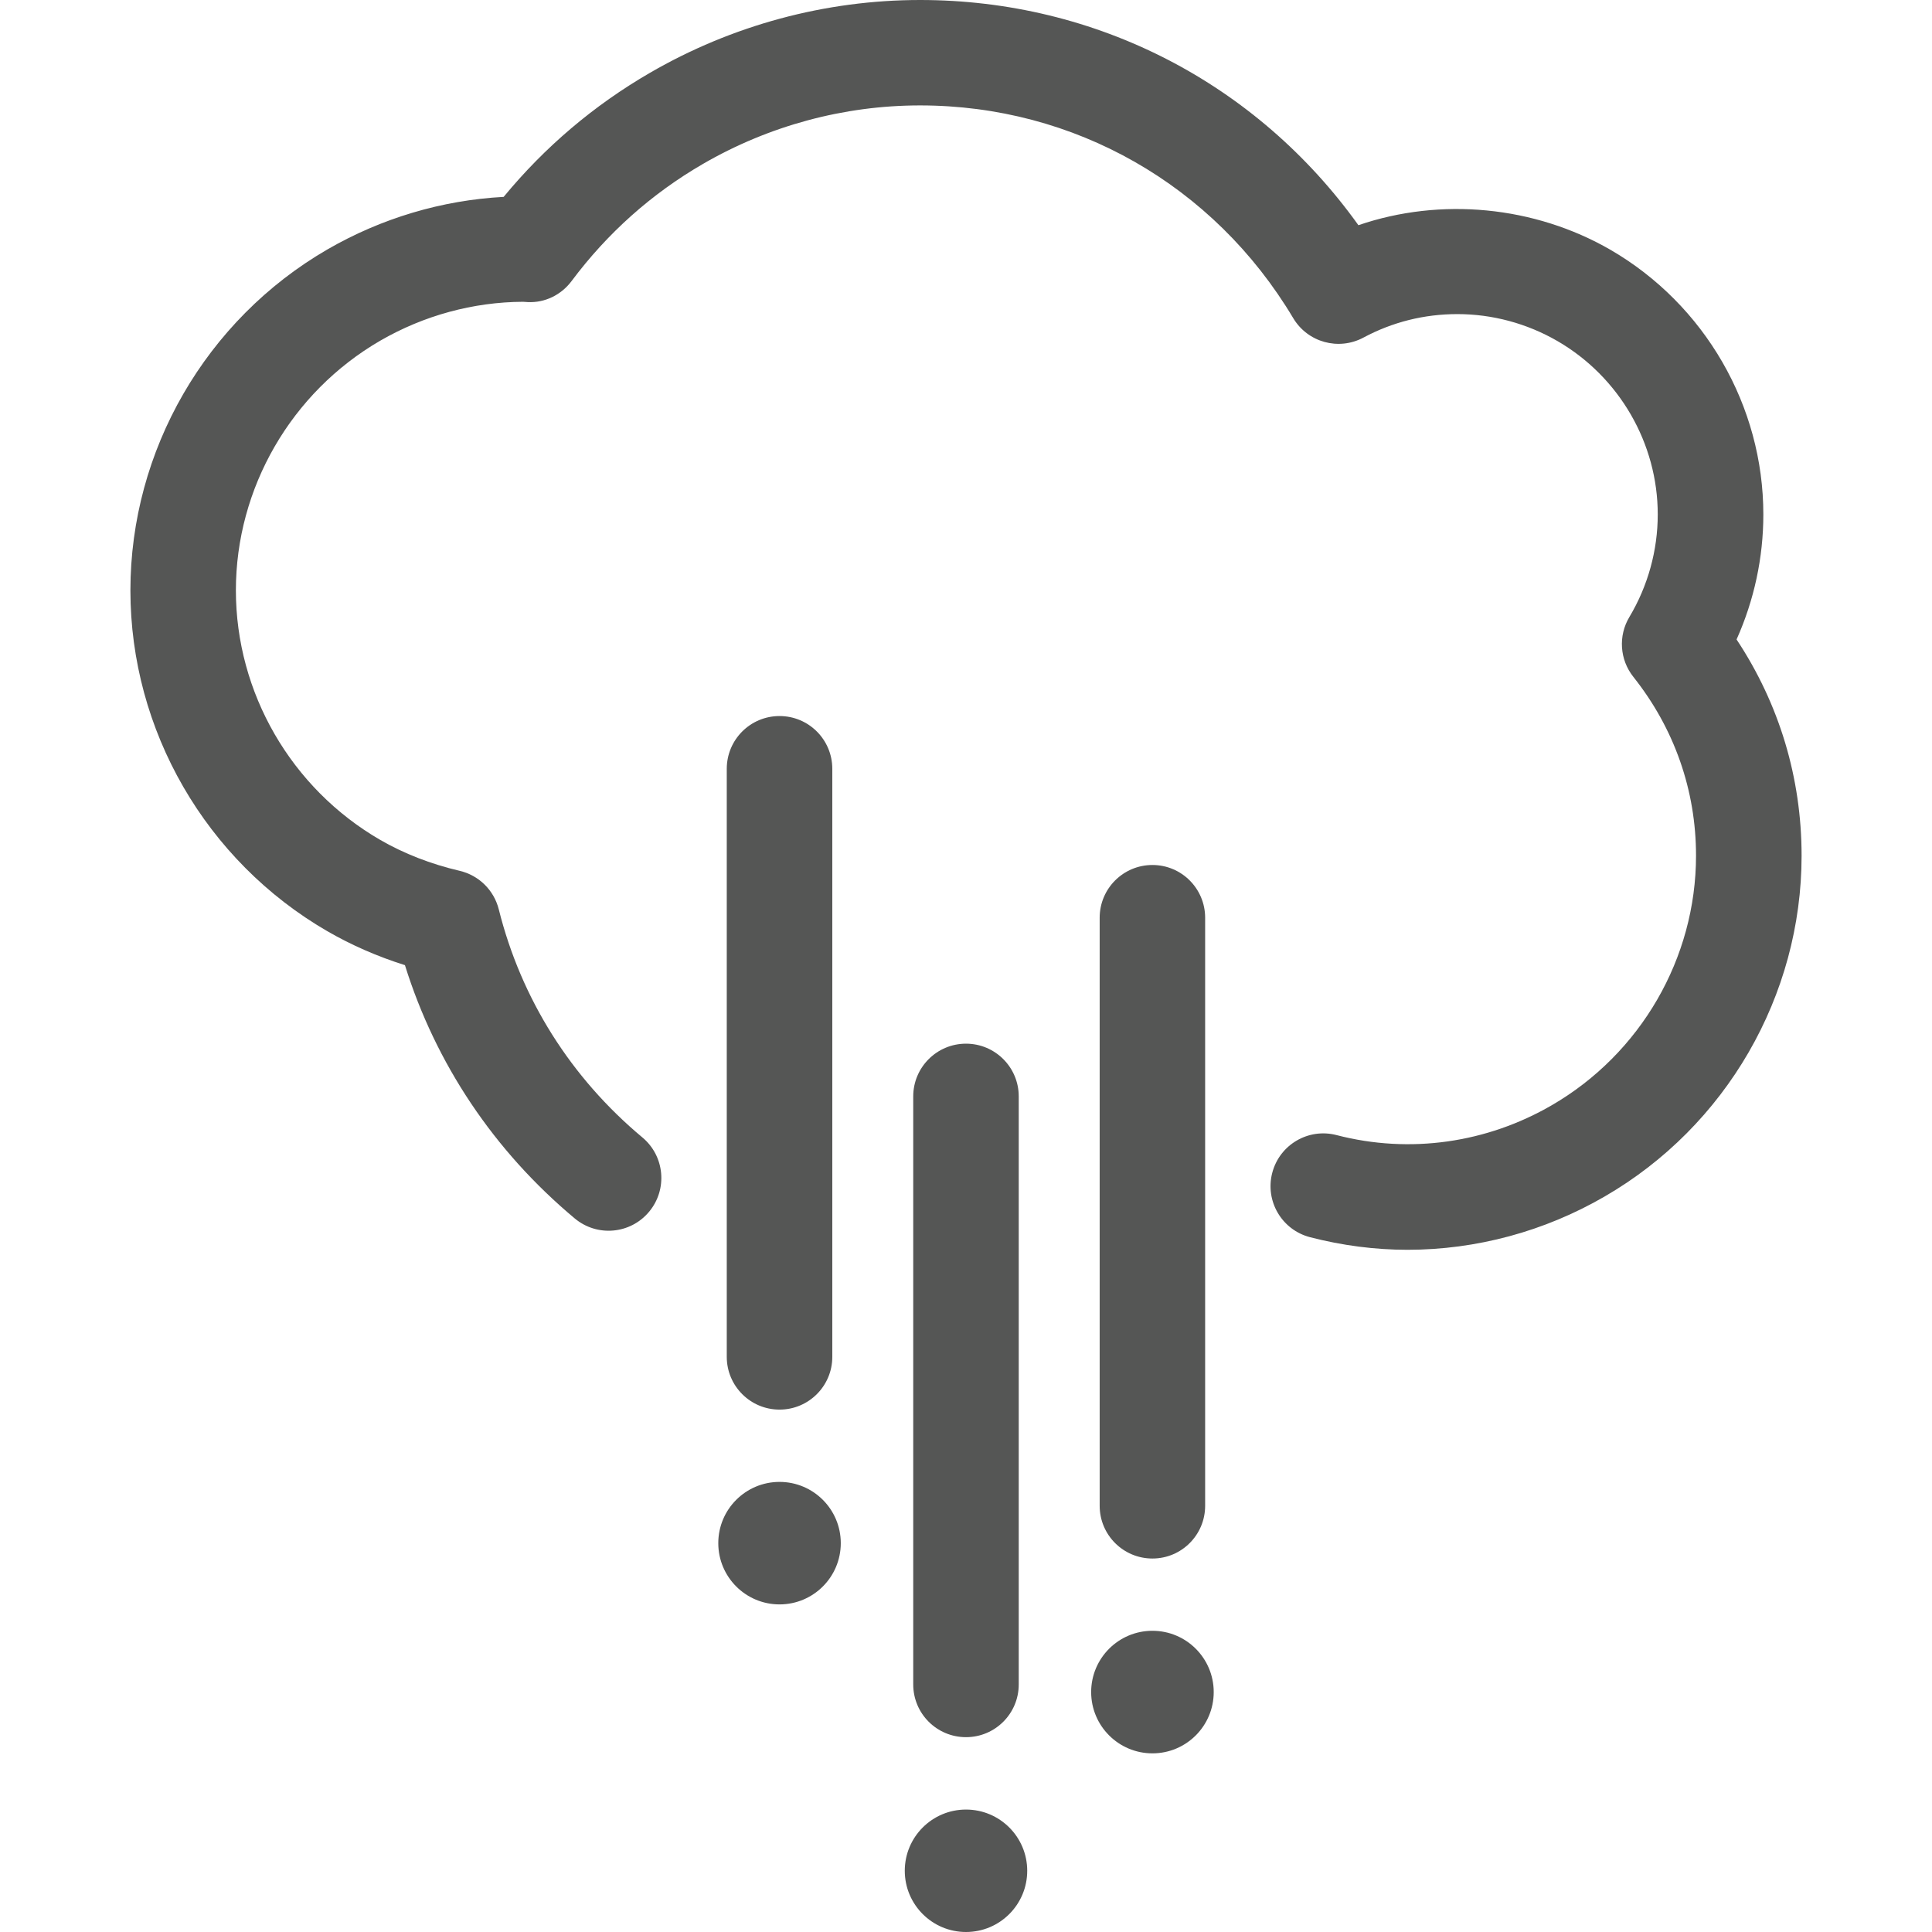
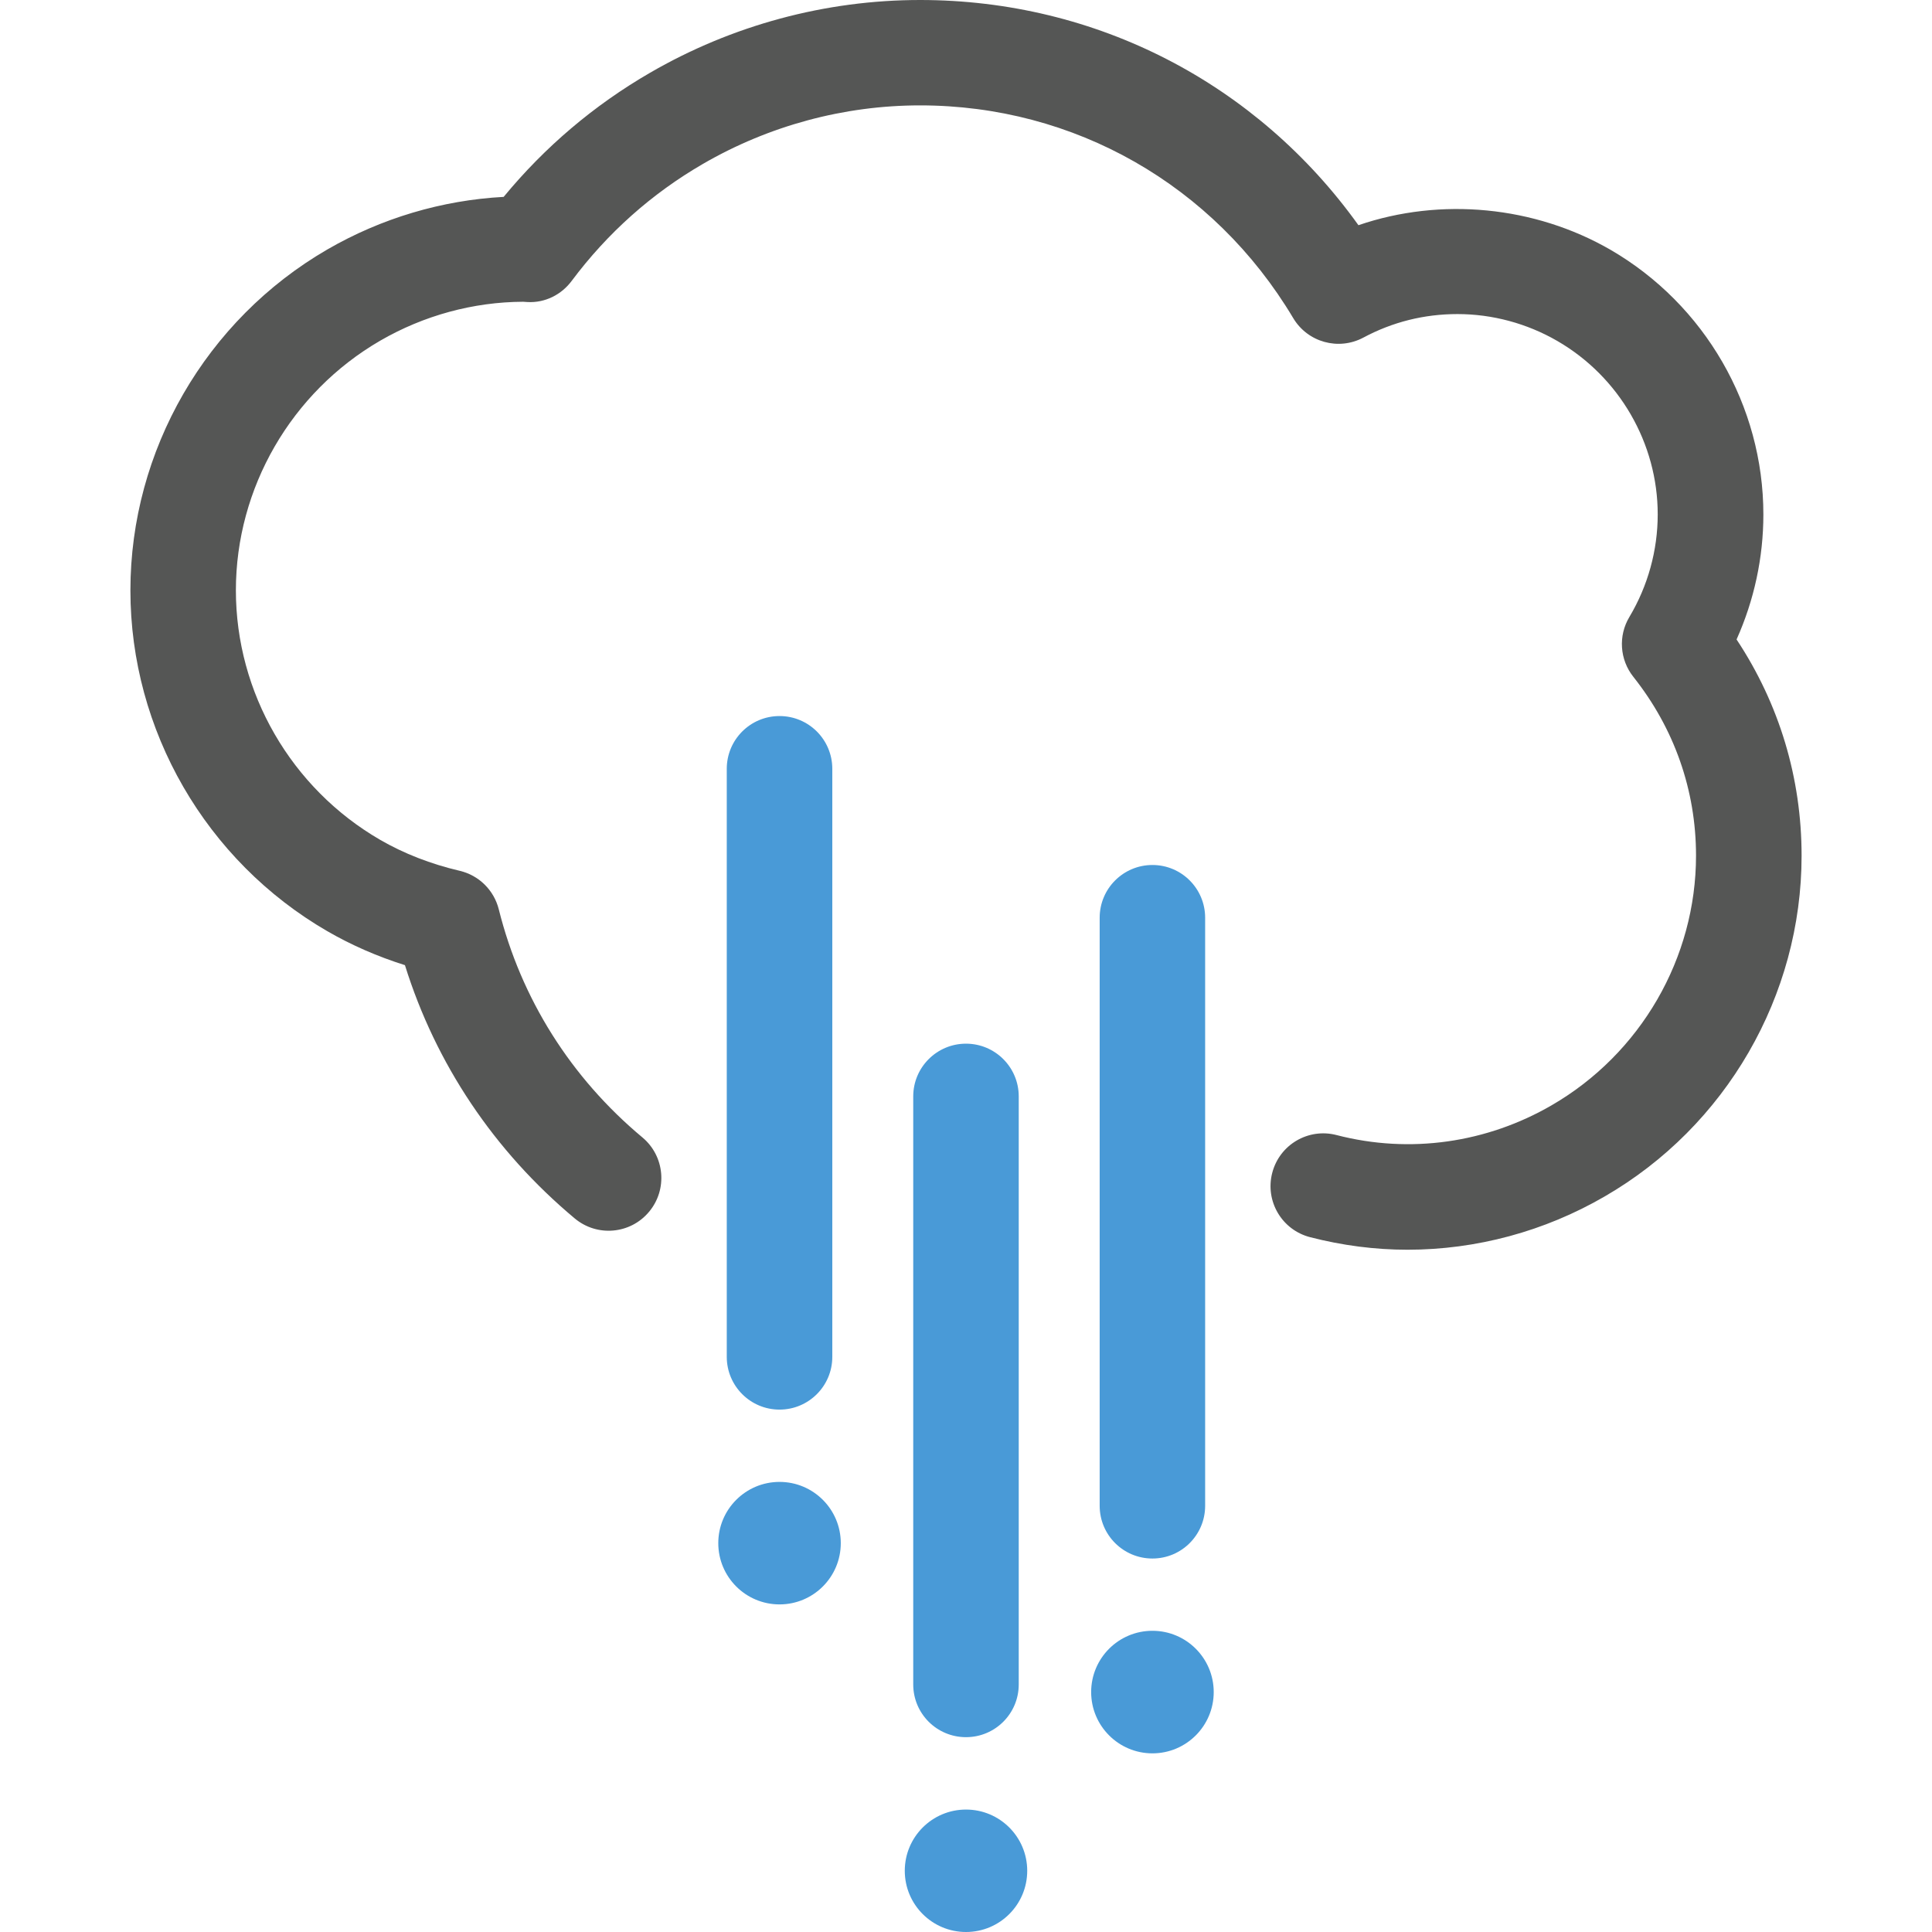
<svg xmlns="http://www.w3.org/2000/svg" version="1.1" id="Layer_1" x="0px" y="0px" width="64px" height="64px" viewBox="0 0 64 64" enable-background="new 0 0 64 64" xml:space="preserve">
  <g>
-     <path fill="#555655" d="M32,57.546c0.965,0,1.747-0.781,1.747-1.747V36.32c0-0.965-0.782-1.747-1.747-1.747   c-0.965,0-1.748,0.782-1.748,1.747v19.479C30.252,56.765,31.034,57.546,32,57.546z" />
-     <path fill="#555655" d="M59.68,28.347c0-2.579-0.742-5.033-2.154-7.164c0.582-1.299,0.887-2.709,0.887-4.141   c0-3.595-1.939-6.954-5.064-8.767c-2.52-1.455-5.627-1.748-8.35-0.815C41.637,2.762,36.314,0,30.479,0   c-3.133,0-6.229,0.834-8.95,2.413c-1.854,1.074-3.48,2.454-4.845,4.109c-2.046,0.11-4.053,0.707-5.842,1.743   c-4.023,2.333-6.522,6.66-6.522,11.293c0,4.634,2.499,8.959,6.525,11.29c0.797,0.461,1.658,0.837,2.569,1.124   c1.021,3.272,2.951,6.156,5.626,8.391c0.742,0.619,1.844,0.52,2.461-0.221c0.619-0.74,0.521-1.843-0.22-2.462   c-2.373-1.981-4.018-4.595-4.758-7.555c-0.159-0.636-0.659-1.129-1.297-1.278c-0.957-0.224-1.843-0.569-2.632-1.025   c-2.949-1.708-4.78-4.875-4.78-8.265c0-3.391,1.832-6.56,4.78-8.27c1.444-0.836,3.08-1.282,4.734-1.29   c0.049,0.005,0.1,0.008,0.151,0.01c0.575,0.03,1.118-0.242,1.459-0.701c1.185-1.586,2.646-2.888,4.342-3.872   c2.19-1.271,4.679-1.942,7.197-1.942c5.109,0,9.73,2.634,12.363,7.047c0.479,0.802,1.5,1.084,2.324,0.645   c0.967-0.518,2.016-0.779,3.115-0.779c1.156,0,2.305,0.309,3.314,0.893c2.049,1.188,3.322,3.389,3.322,5.742   c0,1.195-0.326,2.371-0.939,3.398c-0.375,0.625-0.322,1.414,0.131,1.984c1.357,1.708,2.076,3.757,2.076,5.923   c0,3.394-1.832,6.561-4.783,8.27c-2.139,1.24-4.68,1.621-7.127,0.986c-0.932-0.242-1.887,0.318-2.129,1.254   c-0.242,0.934,0.318,1.887,1.254,2.129c1.066,0.276,2.152,0.417,3.227,0.417c2.283,0,4.539-0.61,6.527-1.763   C57.18,37.31,59.68,32.982,59.68,28.347z" />
-     <circle fill="#555655" cx="32" cy="61.972" r="2.028" />
-     <path fill="#555655" d="M38.176,51.628c0.965,0,1.746-0.782,1.746-1.747v-19.48c0-0.964-0.781-1.747-1.746-1.747   c-0.967,0-1.748,0.783-1.748,1.747v19.48C36.428,50.846,37.209,51.628,38.176,51.628z" />
-     <circle fill="#555655" cx="38.176" cy="56.052" r="2.03" />
-     <path fill="#555655" d="M25.823,46.695c0.965,0,1.748-0.782,1.748-1.747v-19.48c0-0.966-0.782-1.748-1.748-1.748   s-1.748,0.782-1.748,1.748v19.48C24.076,45.913,24.858,46.695,25.823,46.695z" />
-     <circle fill="#555655" cx="25.823" cy="51.119" r="2.029" />
+     <path fill="#499AD7" d="M32,57.546c0.965,0,1.747-0.78,1.747-1.747V36.32c0-0.965-0.782-1.747-1.747-1.747   s-1.748,0.782-1.748,1.747v19.479C30.252,56.766,31.034,57.546,32,57.546z" />
+     <path fill="#555655" d="M59.68,28.347c0-2.579-0.742-5.033-2.154-7.164c0.582-1.299,0.888-2.709,0.888-4.141   c0-3.595-1.938-6.954-5.063-8.767c-2.521-1.455-5.627-1.748-8.351-0.815C41.637,2.762,36.314,0,30.479,0   c-3.133,0-6.229,0.834-8.95,2.413c-1.854,1.074-3.48,2.454-4.845,4.109c-2.046,0.11-4.053,0.707-5.842,1.743   c-4.023,2.333-6.522,6.66-6.522,11.293c0,4.634,2.499,8.959,6.525,11.29c0.797,0.461,1.658,0.837,2.569,1.124   c1.021,3.272,2.951,6.156,5.626,8.391c0.742,0.619,1.844,0.52,2.461-0.221c0.619-0.74,0.521-1.844-0.22-2.463   c-2.373-1.98-4.018-4.595-4.758-7.555c-0.159-0.636-0.659-1.129-1.297-1.278c-0.957-0.224-1.843-0.569-2.632-1.025   c-2.949-1.708-4.78-4.875-4.78-8.265c0-3.391,1.832-6.56,4.78-8.27c1.444-0.836,3.08-1.282,4.734-1.29   c0.049,0.005,0.1,0.008,0.151,0.01c0.575,0.03,1.118-0.242,1.459-0.701c1.185-1.586,2.646-2.888,4.342-3.872   c2.19-1.271,4.679-1.942,7.197-1.942c5.109,0,9.73,2.634,12.363,7.047c0.479,0.802,1.5,1.084,2.324,0.645   c0.967-0.518,2.016-0.779,3.115-0.779c1.156,0,2.305,0.309,3.313,0.893c2.05,1.188,3.322,3.389,3.322,5.742   c0,1.195-0.326,2.371-0.938,3.398c-0.375,0.625-0.322,1.414,0.131,1.984c1.356,1.708,2.076,3.757,2.076,5.923   c0,3.394-1.832,6.561-4.783,8.27c-2.139,1.24-4.68,1.621-7.127,0.986c-0.933-0.242-1.887,0.317-2.129,1.254   c-0.242,0.934,0.317,1.887,1.254,2.129c1.065,0.275,2.151,0.416,3.227,0.416c2.283,0,4.539-0.609,6.527-1.762   C57.18,37.311,59.68,32.982,59.68,28.347z" />
+     <circle fill="#499AD7" cx="32" cy="61.972" r="2.028" />
+     <path fill="#499AD7" d="M38.176,51.628c0.965,0,1.746-0.782,1.746-1.747v-19.48c0-0.964-0.781-1.747-1.746-1.747   c-0.967,0-1.748,0.783-1.748,1.747v19.48C36.428,50.846,37.209,51.628,38.176,51.628z" />
+     <circle fill="#499AD7" cx="38.176" cy="56.052" r="2.03" />
+     <path fill="#499AD7" d="M25.823,46.695c0.965,0,1.748-0.782,1.748-1.747v-19.48c0-0.966-0.782-1.748-1.748-1.748   c-0.966,0-1.748,0.782-1.748,1.748v19.48C24.076,45.913,24.858,46.695,25.823,46.695z" />
+     <circle fill="#499AD7" cx="25.823" cy="51.119" r="2.029" />
  </g>
</svg>
